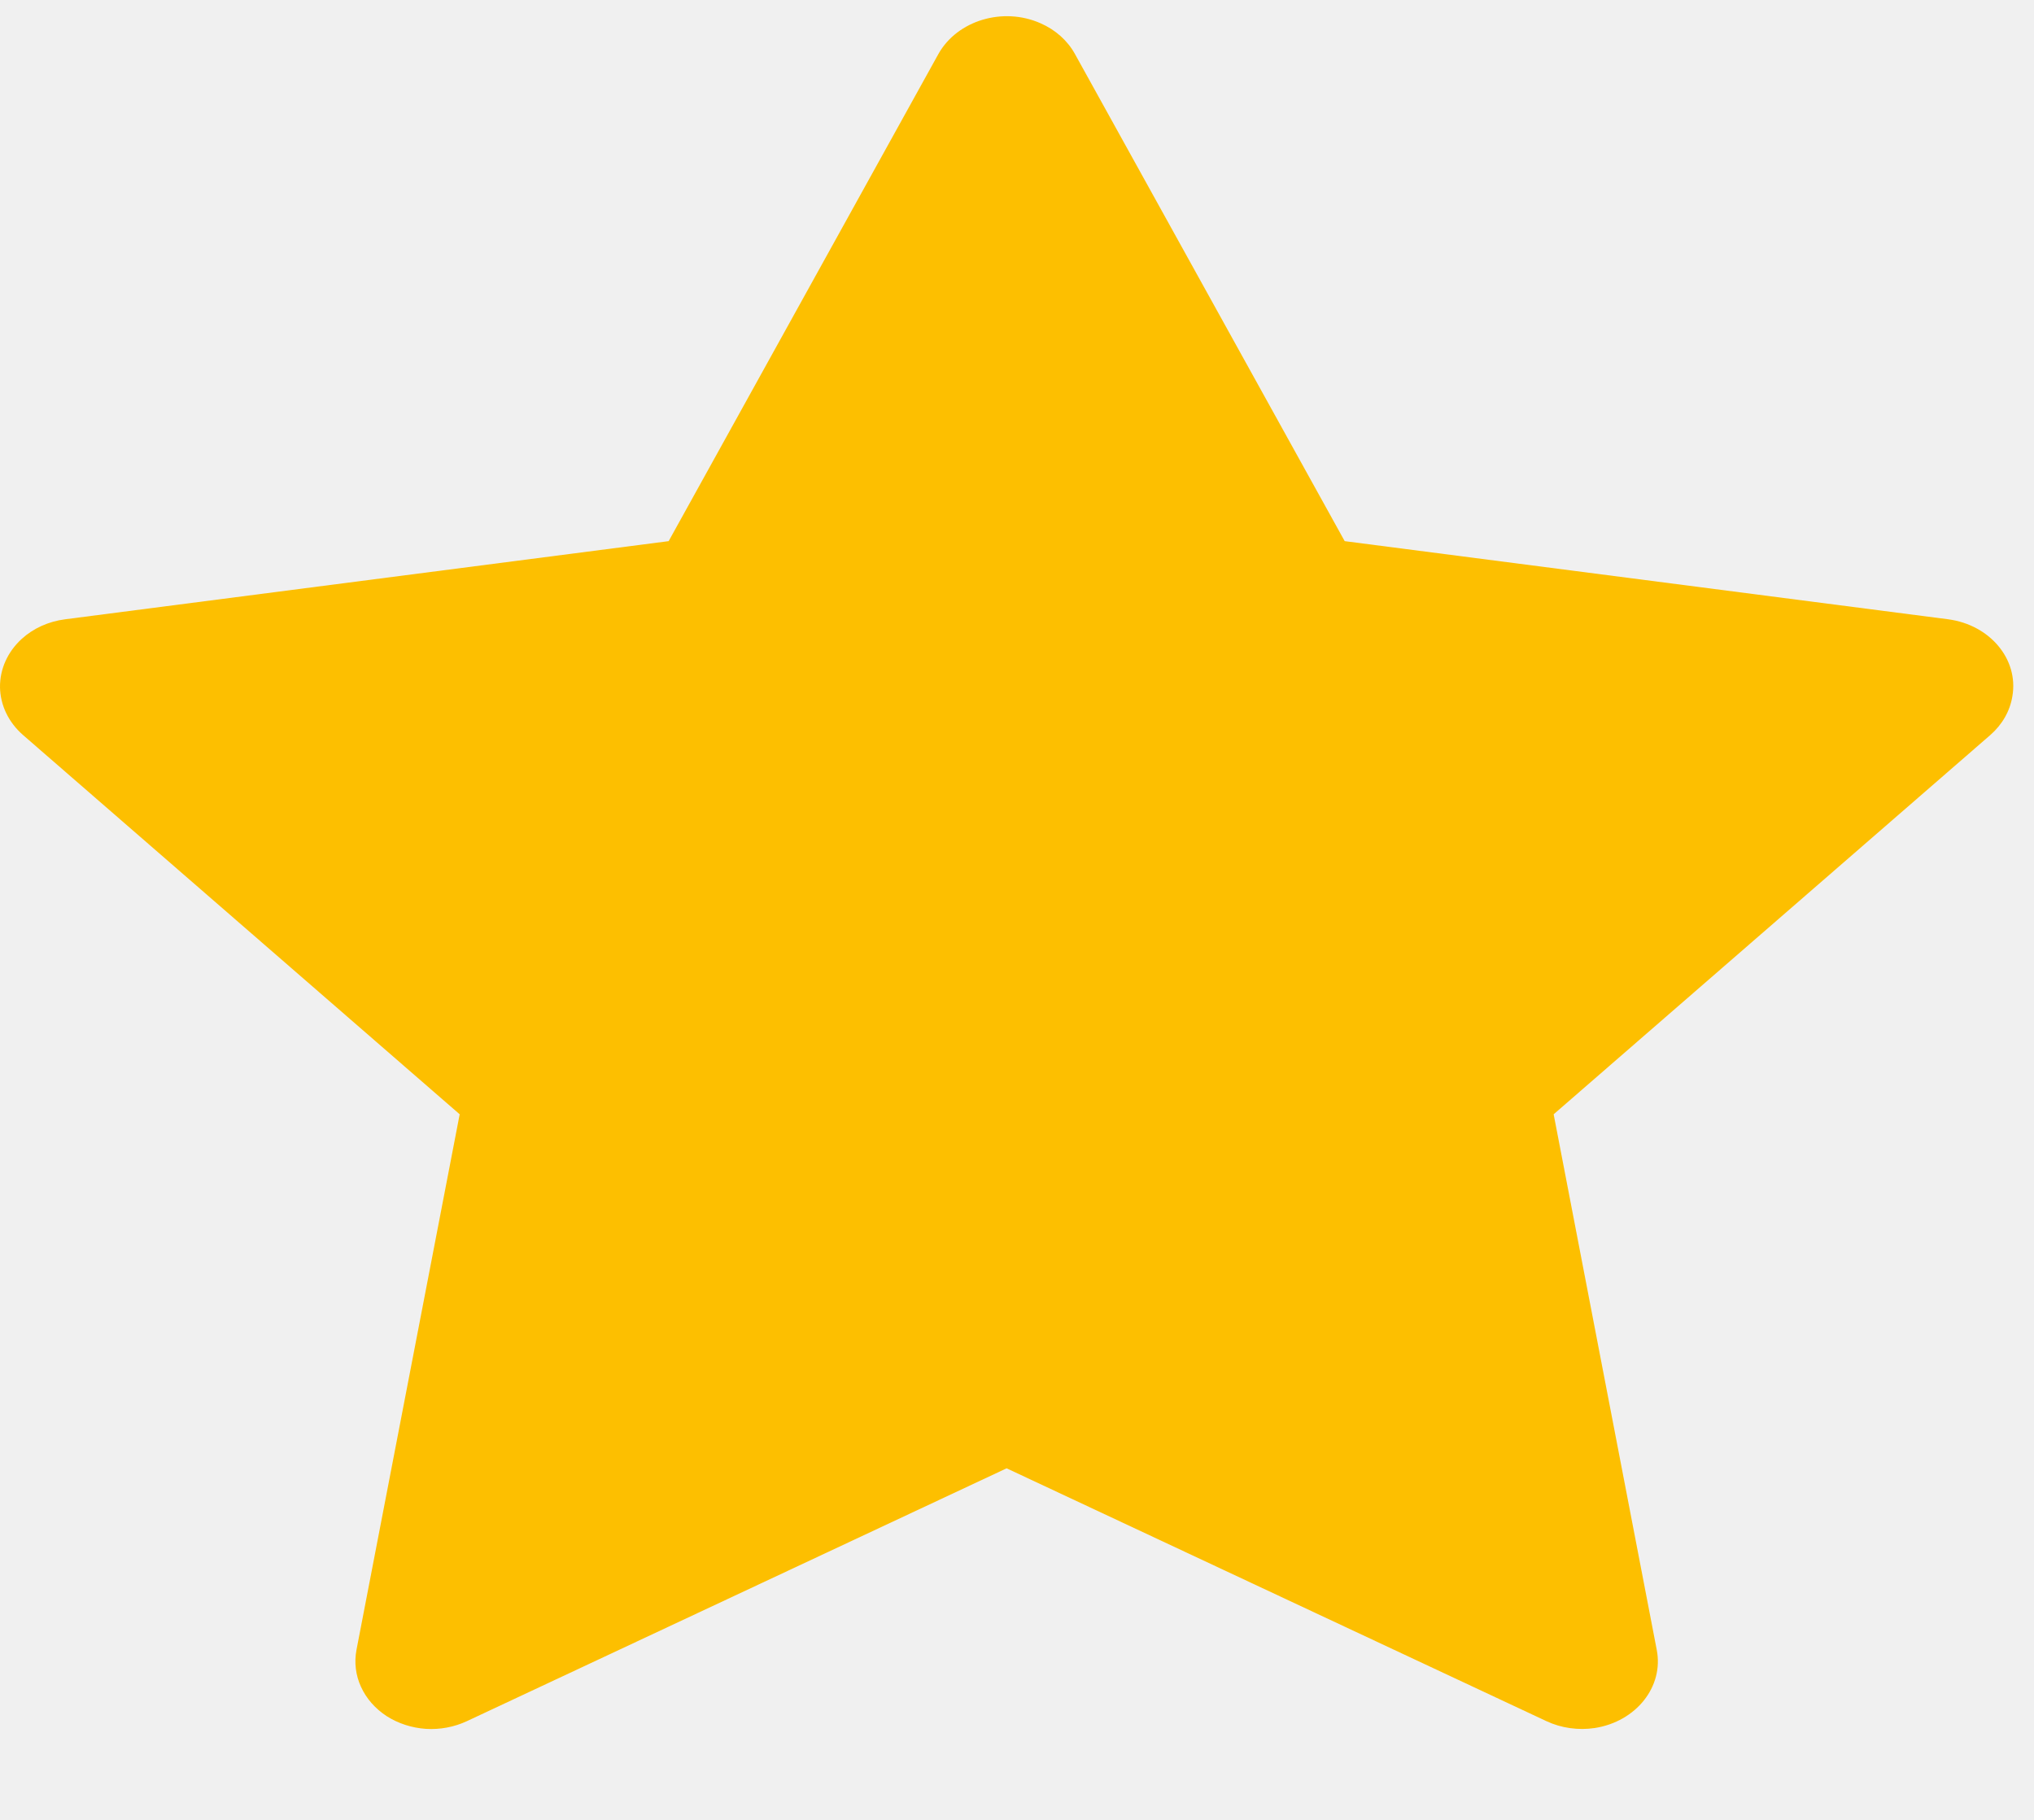
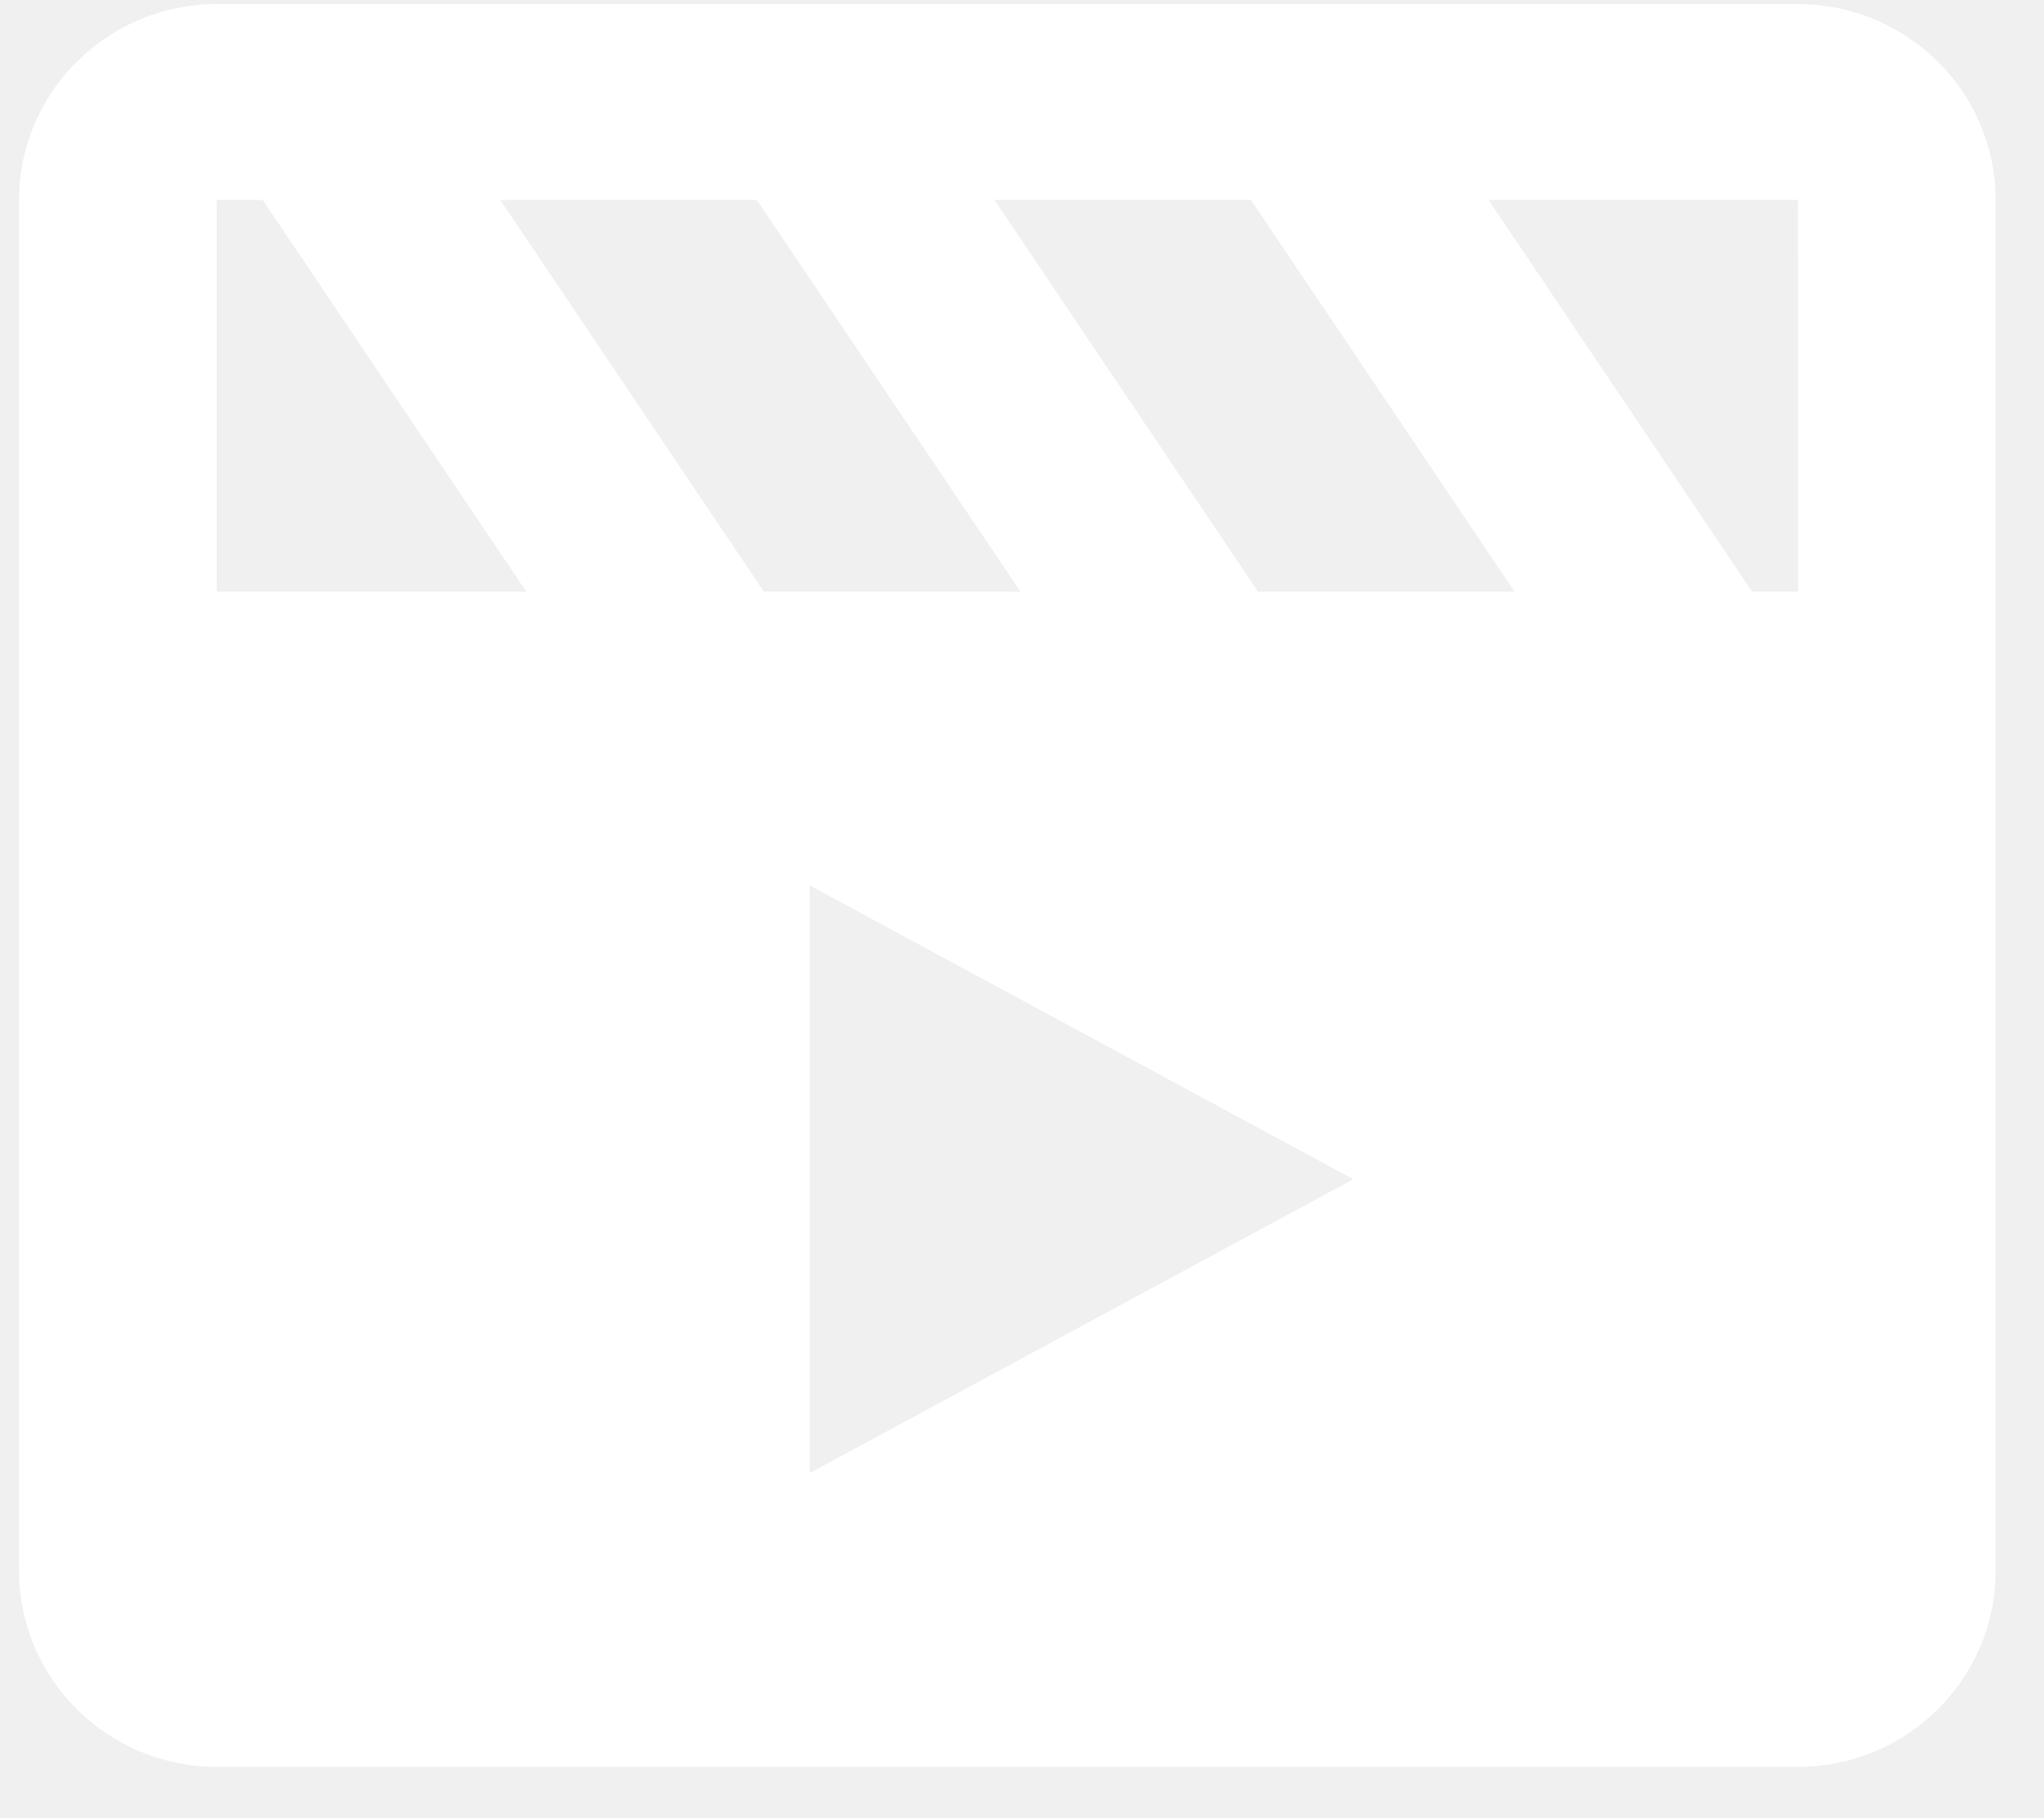
- <svg xmlns="http://www.w3.org/2000/svg" width="19" height="17" viewBox="0 0 19 17" fill="none">
-   <path d="M18.199 5.785L12.561 5.055L10.041 0.504C9.972 0.379 9.859 0.278 9.719 0.217C9.368 0.062 8.942 0.191 8.766 0.504L6.246 5.055L0.608 5.785C0.453 5.805 0.31 5.87 0.202 5.969C0.07 6.09 -0.002 6.252 6.24985e-05 6.42C0.003 6.588 0.08 6.748 0.215 6.866L4.294 10.409L3.33 15.412C3.308 15.528 3.322 15.648 3.372 15.757C3.422 15.867 3.505 15.961 3.612 16.031C3.72 16.1 3.847 16.141 3.979 16.15C4.111 16.158 4.243 16.133 4.361 16.078L9.403 13.716L14.446 16.078C14.584 16.143 14.744 16.165 14.897 16.142C15.283 16.082 15.543 15.756 15.476 15.412L14.513 10.409L18.592 6.866C18.703 6.769 18.776 6.642 18.798 6.504C18.858 6.157 18.587 5.837 18.199 5.785V5.785Z" fill="#FDBF00" />
+ <svg xmlns="http://www.w3.org/2000/svg" width="27" height="24" viewBox="0 0 27 24" fill="none">
+   <path d="M23.75 0.054H2.863C1.423 0.054 0.252 1.214 0.252 2.64V20.746C0.252 22.173 1.423 23.333 2.863 23.333H23.75C25.19 23.333 26.361 22.173 26.361 20.746V2.64C26.361 1.214 25.19 0.054 23.75 0.054ZM23.752 7.813C23.75 7.813 23.75 7.813 23.752 7.813H23.144L19.663 2.64H23.75L23.752 7.813ZM17.876 15.573L10.696 19.453V11.693L17.876 15.573ZM16.617 7.813L13.136 2.64H16.524L20.006 7.813H16.617ZM13.479 7.813H10.09L6.608 2.64H9.997L13.479 7.813ZM2.863 2.64H3.47L6.952 7.813H2.863V2.64Z" fill="white" />
</svg>
